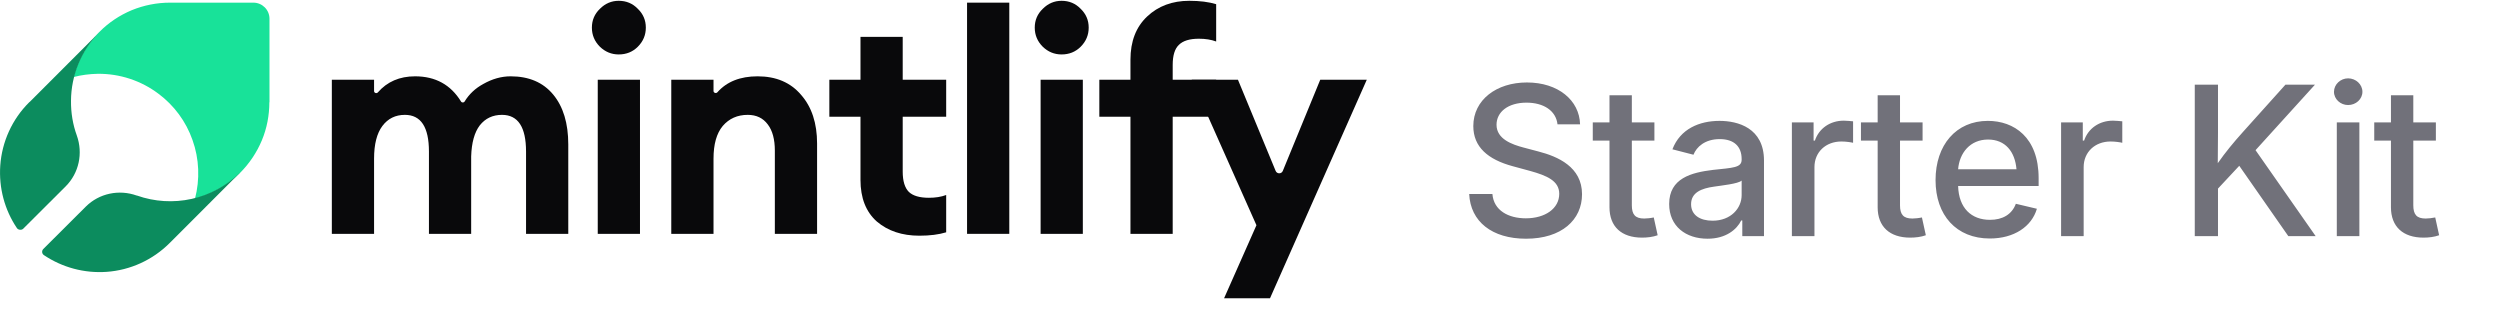
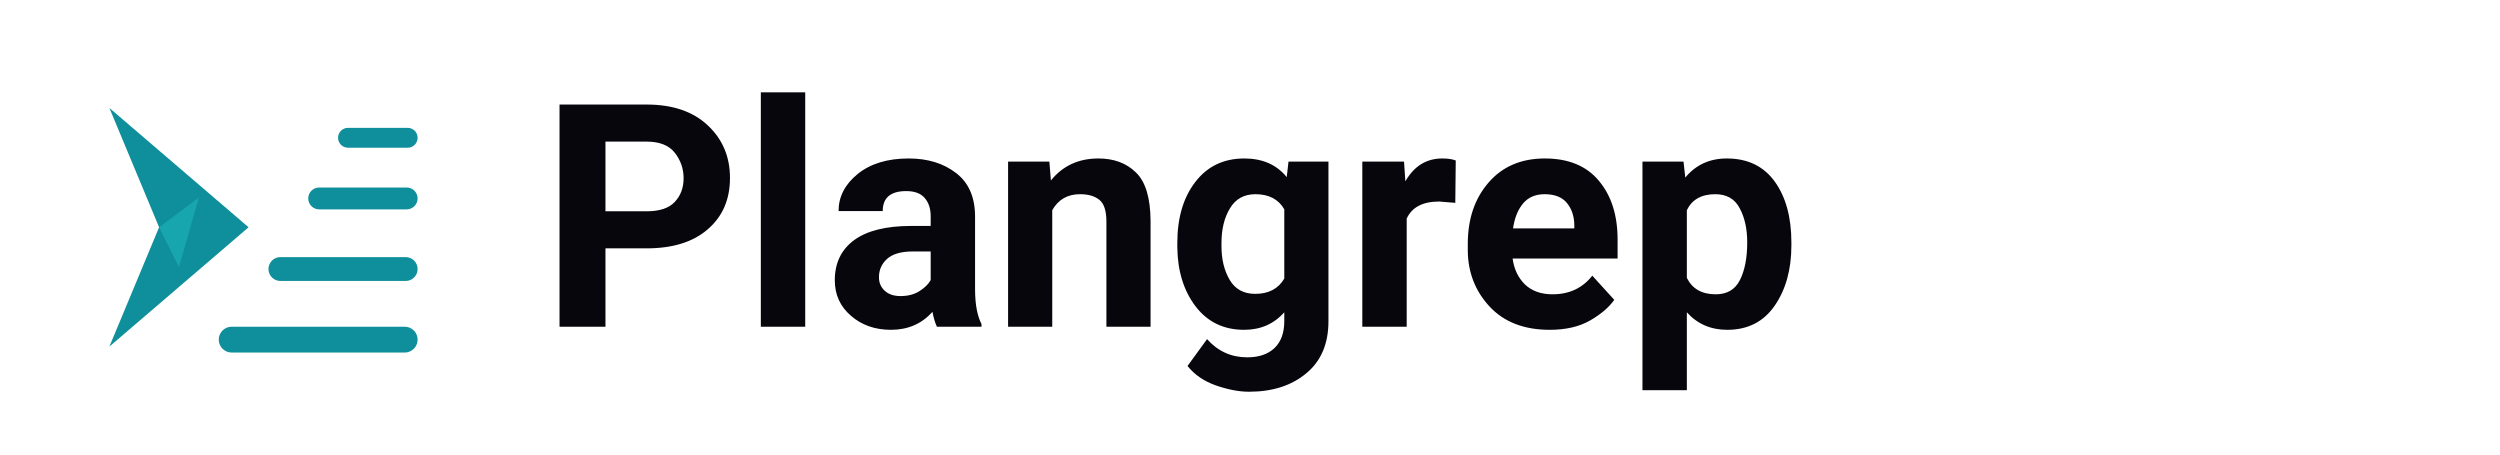
- <svg xmlns="http://www.w3.org/2000/svg" width="180" height="23" viewBox="0 0 180 23" fill="none">
-   <path d="M91.44 21.476H88.133L90.464 16.216L85.802 5.74H89.132L91.847 12.307C91.943 12.536 92.268 12.536 92.362 12.306L95.058 5.74H98.409L91.44 21.476Z" fill="#09090B" />
-   <path d="M81.393 16.837V8.403H79.152V5.74H81.393V4.297C81.393 2.98 81.792 1.944 82.592 1.19C83.391 0.435 84.404 0.058 85.633 0.058C86.387 0.058 87.031 0.139 87.564 0.302V2.988C87.208 2.854 86.794 2.788 86.32 2.788C85.655 2.788 85.174 2.936 84.878 3.232C84.582 3.513 84.434 3.994 84.434 4.674V5.74H87.564V8.403H84.434V16.837H81.393Z" fill="#09090B" />
-   <path d="M76.433 3.92C75.915 3.92 75.463 3.735 75.079 3.365C74.694 2.98 74.502 2.521 74.502 1.989C74.502 1.456 74.694 1.005 75.079 0.635C75.463 0.25 75.915 0.058 76.433 0.058C76.98 0.058 77.438 0.25 77.809 0.635C78.193 1.005 78.386 1.456 78.386 1.989C78.386 2.521 78.193 2.98 77.809 3.365C77.438 3.735 76.98 3.92 76.433 3.92ZM74.924 16.837V5.74H77.964V16.837H74.924Z" fill="#09090B" />
-   <path d="M69.628 16.837V0.191H72.669V16.837H69.628Z" fill="#09090B" />
-   <path d="M66.194 16.97C64.951 16.97 63.93 16.63 63.131 15.949C62.347 15.254 61.955 14.255 61.955 12.953V8.403H59.713V5.74H61.955V2.655H64.995V5.74H68.125V8.403H64.995V12.354C64.995 13.034 65.143 13.523 65.439 13.819C65.735 14.1 66.216 14.24 66.882 14.24C67.355 14.24 67.769 14.174 68.125 14.04V16.726C67.592 16.889 66.948 16.97 66.194 16.97Z" fill="#09090B" />
-   <path d="M48.332 16.837V5.74H51.373V6.551C51.373 6.688 51.559 6.748 51.65 6.646C52.328 5.879 53.293 5.495 54.546 5.495C55.878 5.495 56.921 5.939 57.676 6.827C58.445 7.7 58.83 8.869 58.83 10.334V16.837H55.789V10.844C55.789 10.03 55.619 9.402 55.279 8.958C54.939 8.499 54.458 8.27 53.836 8.27C53.096 8.27 52.497 8.536 52.038 9.069C51.594 9.601 51.373 10.386 51.373 11.421V16.837H48.332Z" fill="#09090B" />
-   <path d="M44.547 3.92C44.029 3.92 43.578 3.735 43.193 3.365C42.809 2.98 42.616 2.521 42.616 1.989C42.616 1.456 42.809 1.005 43.193 0.635C43.578 0.25 44.029 0.058 44.547 0.058C45.095 0.058 45.553 0.25 45.923 0.635C46.308 1.005 46.5 1.456 46.5 1.989C46.5 2.521 46.308 2.98 45.923 3.365C45.553 3.735 45.095 3.92 44.547 3.92ZM43.038 16.837V5.74H46.079V16.837H43.038Z" fill="#09090B" />
-   <path d="M37.875 16.837V10.911C37.875 9.15 37.298 8.27 36.144 8.27C35.478 8.27 34.945 8.521 34.546 9.024C34.161 9.527 33.954 10.275 33.924 11.266V16.837H30.884V10.911C30.884 9.15 30.306 8.27 29.152 8.27C28.472 8.27 27.932 8.536 27.532 9.069C27.133 9.601 26.933 10.386 26.933 11.421V16.837H23.892V5.74H26.933V6.559C26.933 6.695 27.116 6.755 27.206 6.652C27.878 5.881 28.771 5.495 29.885 5.495C31.349 5.495 32.452 6.1 33.193 7.309C33.252 7.404 33.395 7.403 33.454 7.307C33.774 6.78 34.219 6.361 34.79 6.05C35.441 5.68 36.099 5.495 36.765 5.495C38.082 5.495 39.103 5.932 39.828 6.805C40.553 7.678 40.916 8.876 40.916 10.4V16.837H37.875Z" fill="#09090B" />
-   <path d="M19.403 7.362V1.35C19.403 0.705 18.879 0.191 18.244 0.191H12.235C11.291 0.191 10.357 0.378 9.487 0.733C8.618 1.098 7.824 1.621 7.16 2.295L7.114 2.341C6.235 3.23 5.609 4.333 5.291 5.548C5.861 5.399 6.45 5.324 7.039 5.314C8.609 5.296 10.151 5.801 11.403 6.745C12.534 7.586 13.394 8.746 13.861 10.083C14.347 11.438 14.403 12.916 14.039 14.309C15.244 13.991 16.356 13.364 17.244 12.486L17.291 12.439C17.954 11.775 18.487 10.98 18.851 10.111C19.216 9.241 19.393 8.306 19.393 7.362H19.403Z" fill="#18E299" />
-   <path d="M5.112 7.26C5.121 5.416 5.857 3.646 7.151 2.324L2.151 7.326C2.133 7.344 2.114 7.354 2.095 7.372C0.876 8.583 0.14 10.204 0.019 11.918C-0.092 13.52 0.327 15.103 1.22 16.426C1.306 16.552 1.537 16.593 1.667 16.472L4.73 13.417C5.689 12.458 5.987 11.033 5.531 9.757C5.242 8.965 5.103 8.117 5.112 7.26Z" fill="#0C8C5E" />
-   <path d="M17.262 12.44C16.303 13.38 15.102 14.032 13.799 14.321C12.486 14.61 11.127 14.526 9.861 14.079C9.861 14.079 9.851 14.079 9.842 14.079C8.567 13.622 7.142 13.921 6.183 14.871L3.12 17.926C2.99 18.056 3.009 18.27 3.167 18.373C4.489 19.258 6.072 19.686 7.673 19.574C9.386 19.453 10.997 18.717 12.216 17.497L12.263 17.451L17.262 12.449V12.44Z" fill="#0C8C5E" />
-   <text x="105" y="17" font-family="Inter, ui-sans-serif, system-ui, -apple-system, sans-serif" font-size="15" font-weight="500" fill="#71717A" letter-spacing="-0.01em">Starter Kit</text>
+ <svg xmlns="http://www.w3.org/2000/svg" width="176" height="32" viewBox="0 0 176 32" fill="none" role="img" aria-label="Plangrep">
+   <defs>
+     <linearGradient id="plangrep-logo-light-grad" x1="0" y1="4" x2="34" y2="28" gradientUnits="userSpaceOnUse">
+       <stop offset="0%" stop-color="#28C7C7" />
+       <stop offset="100%" stop-color="#0E8F9B" />
+     </linearGradient>
+   </defs>
+   <g transform="translate(0 2) scale(0.14)">
+     <polygon points="55,40 125,100 55,160 80,100" fill="url(#plangrep-logo-light-grad)" />
+     <polygon points="80,100 100,85 90,120" fill="#1BAFB5" opacity="0.7" />
+     <rect x="170" y="50" width="40" height="10" rx="5" fill="url(#plangrep-logo-light-grad)" />
+     <rect x="155" y="80" width="55" height="11" rx="5.5" fill="url(#plangrep-logo-light-grad)" />
+     <rect x="135" y="115" width="75" height="12" rx="6" fill="url(#plangrep-logo-light-grad)" />
+     <rect x="110" y="150" width="100" height="13" rx="6.5" fill="url(#plangrep-logo-light-grad)" />
+   </g>
+   <text x="38" y="23" fill="#08060D" font-family="system-ui, -apple-system, BlinkMacSystemFont, 'Segoe UI', Roboto, sans-serif" font-size="22" font-weight="620" letter-spacing="0">Plangrep</text>
</svg>
